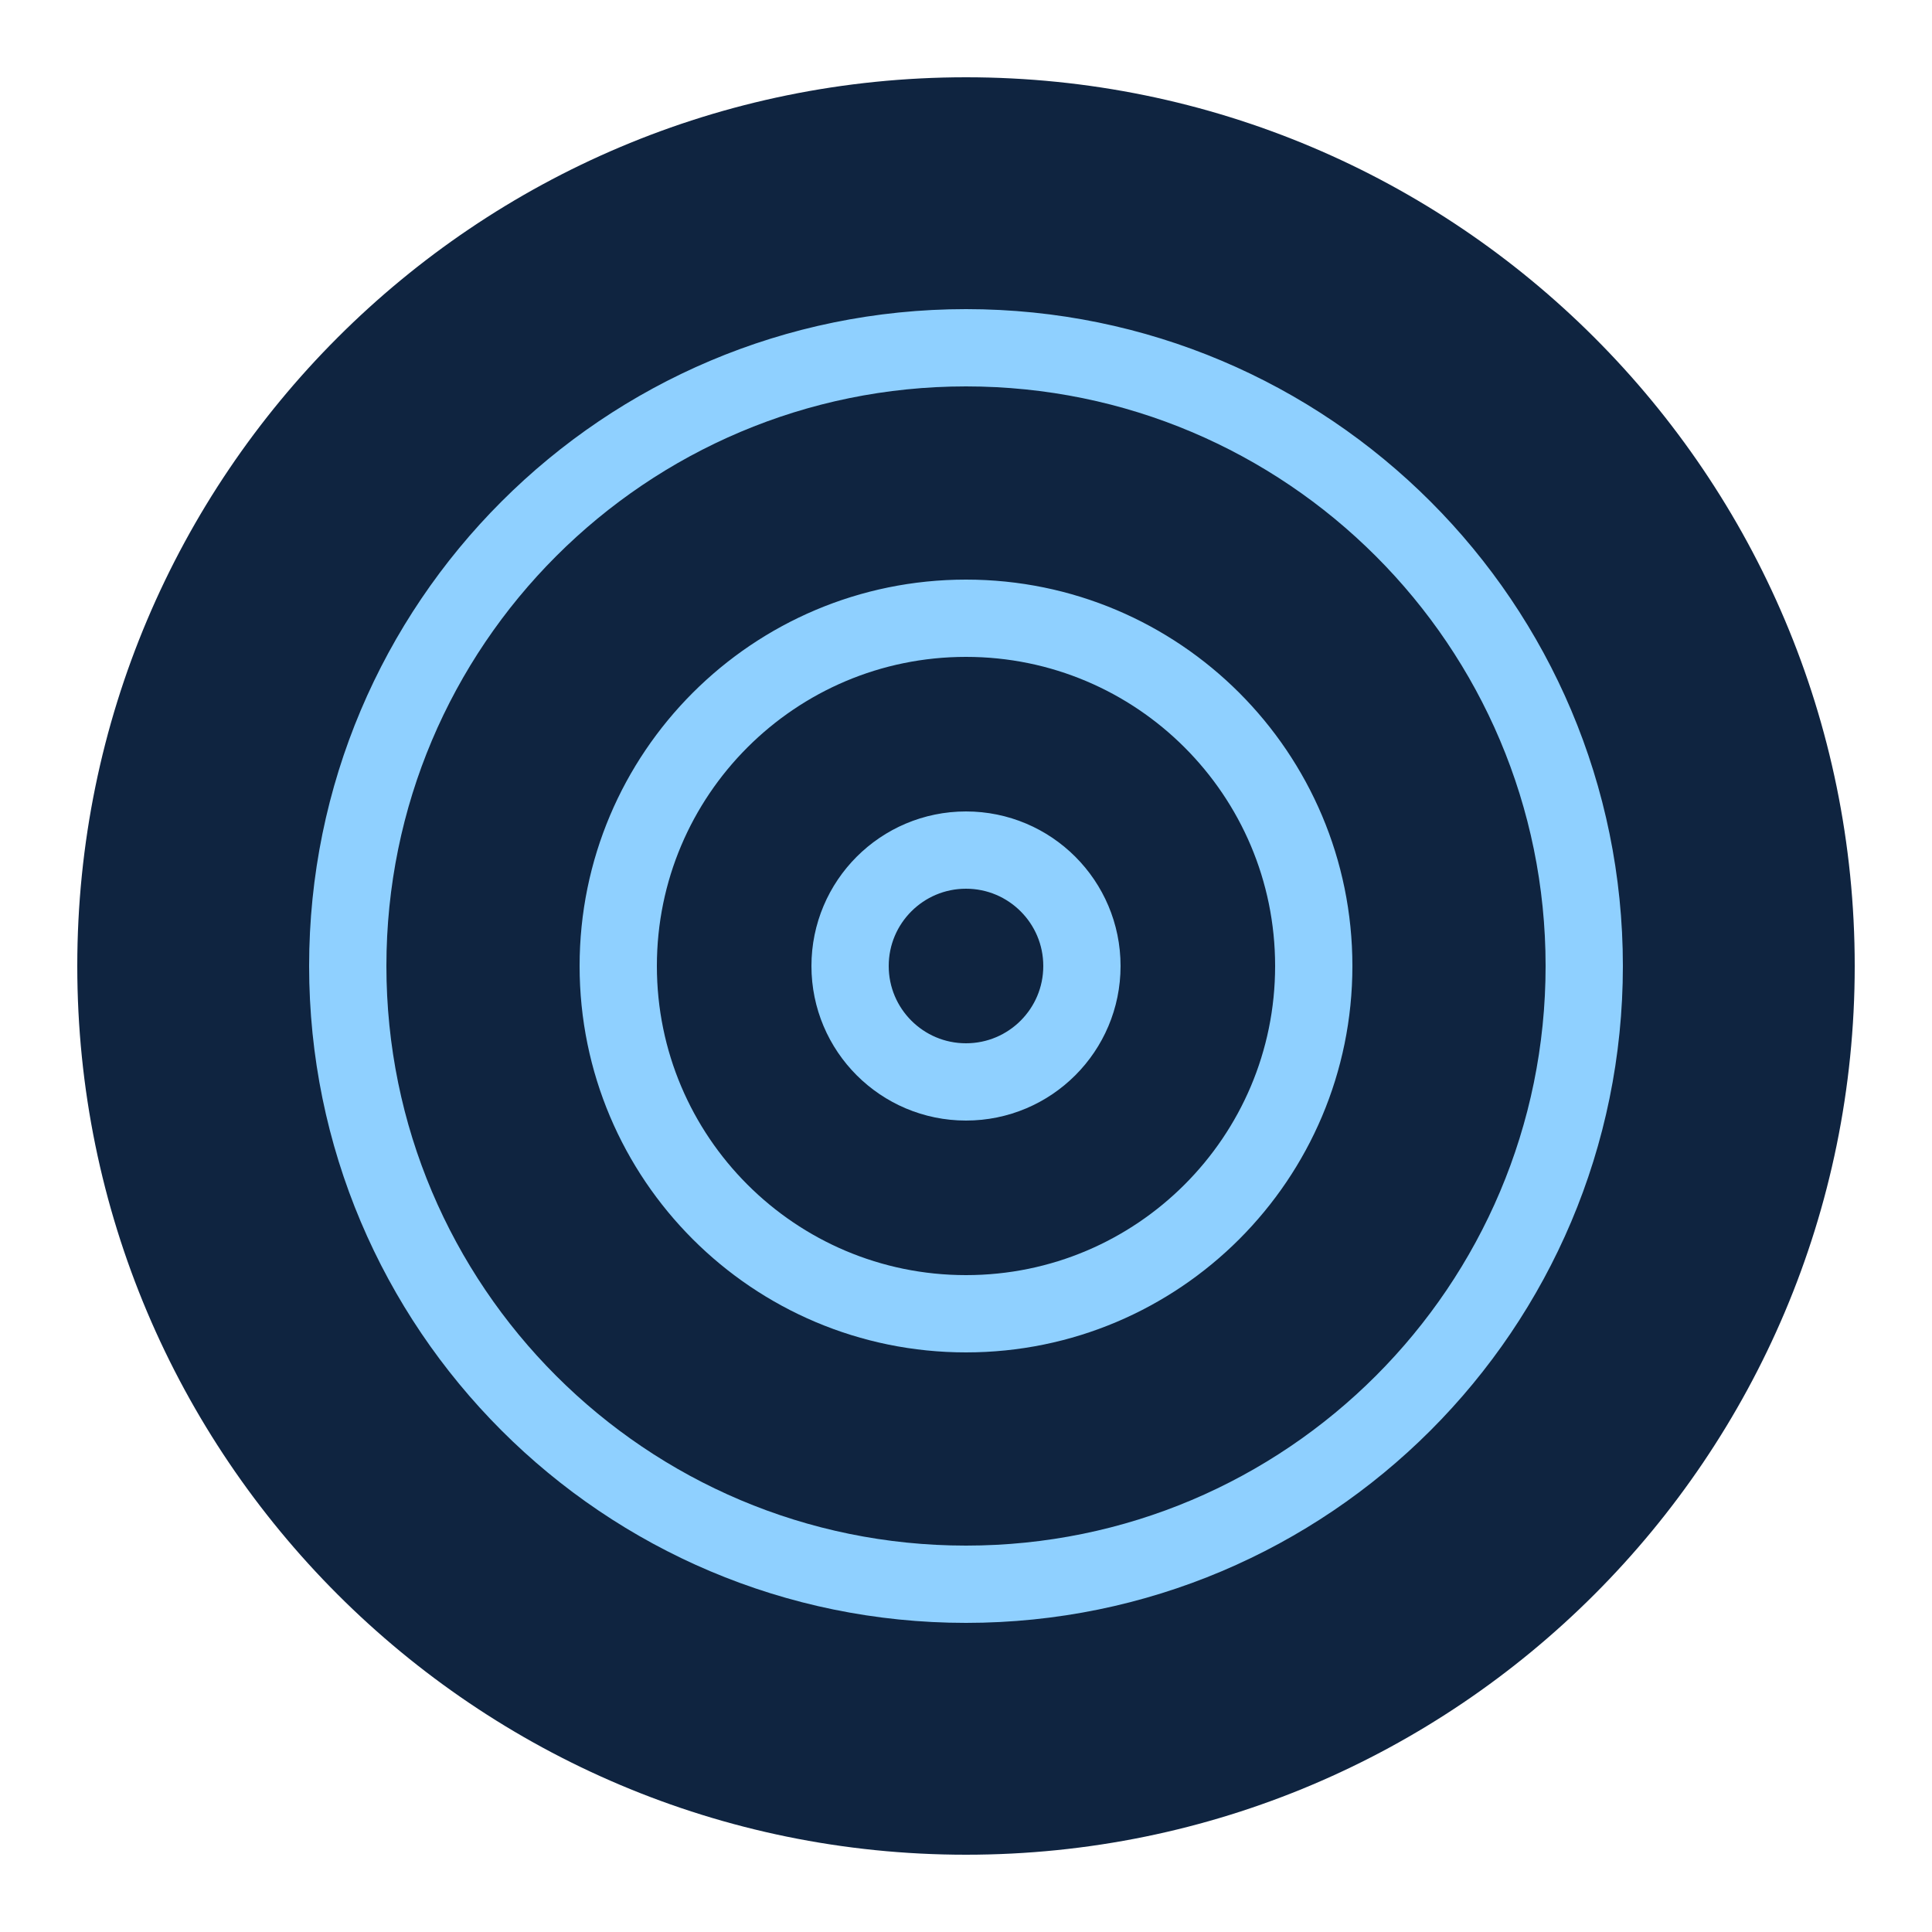
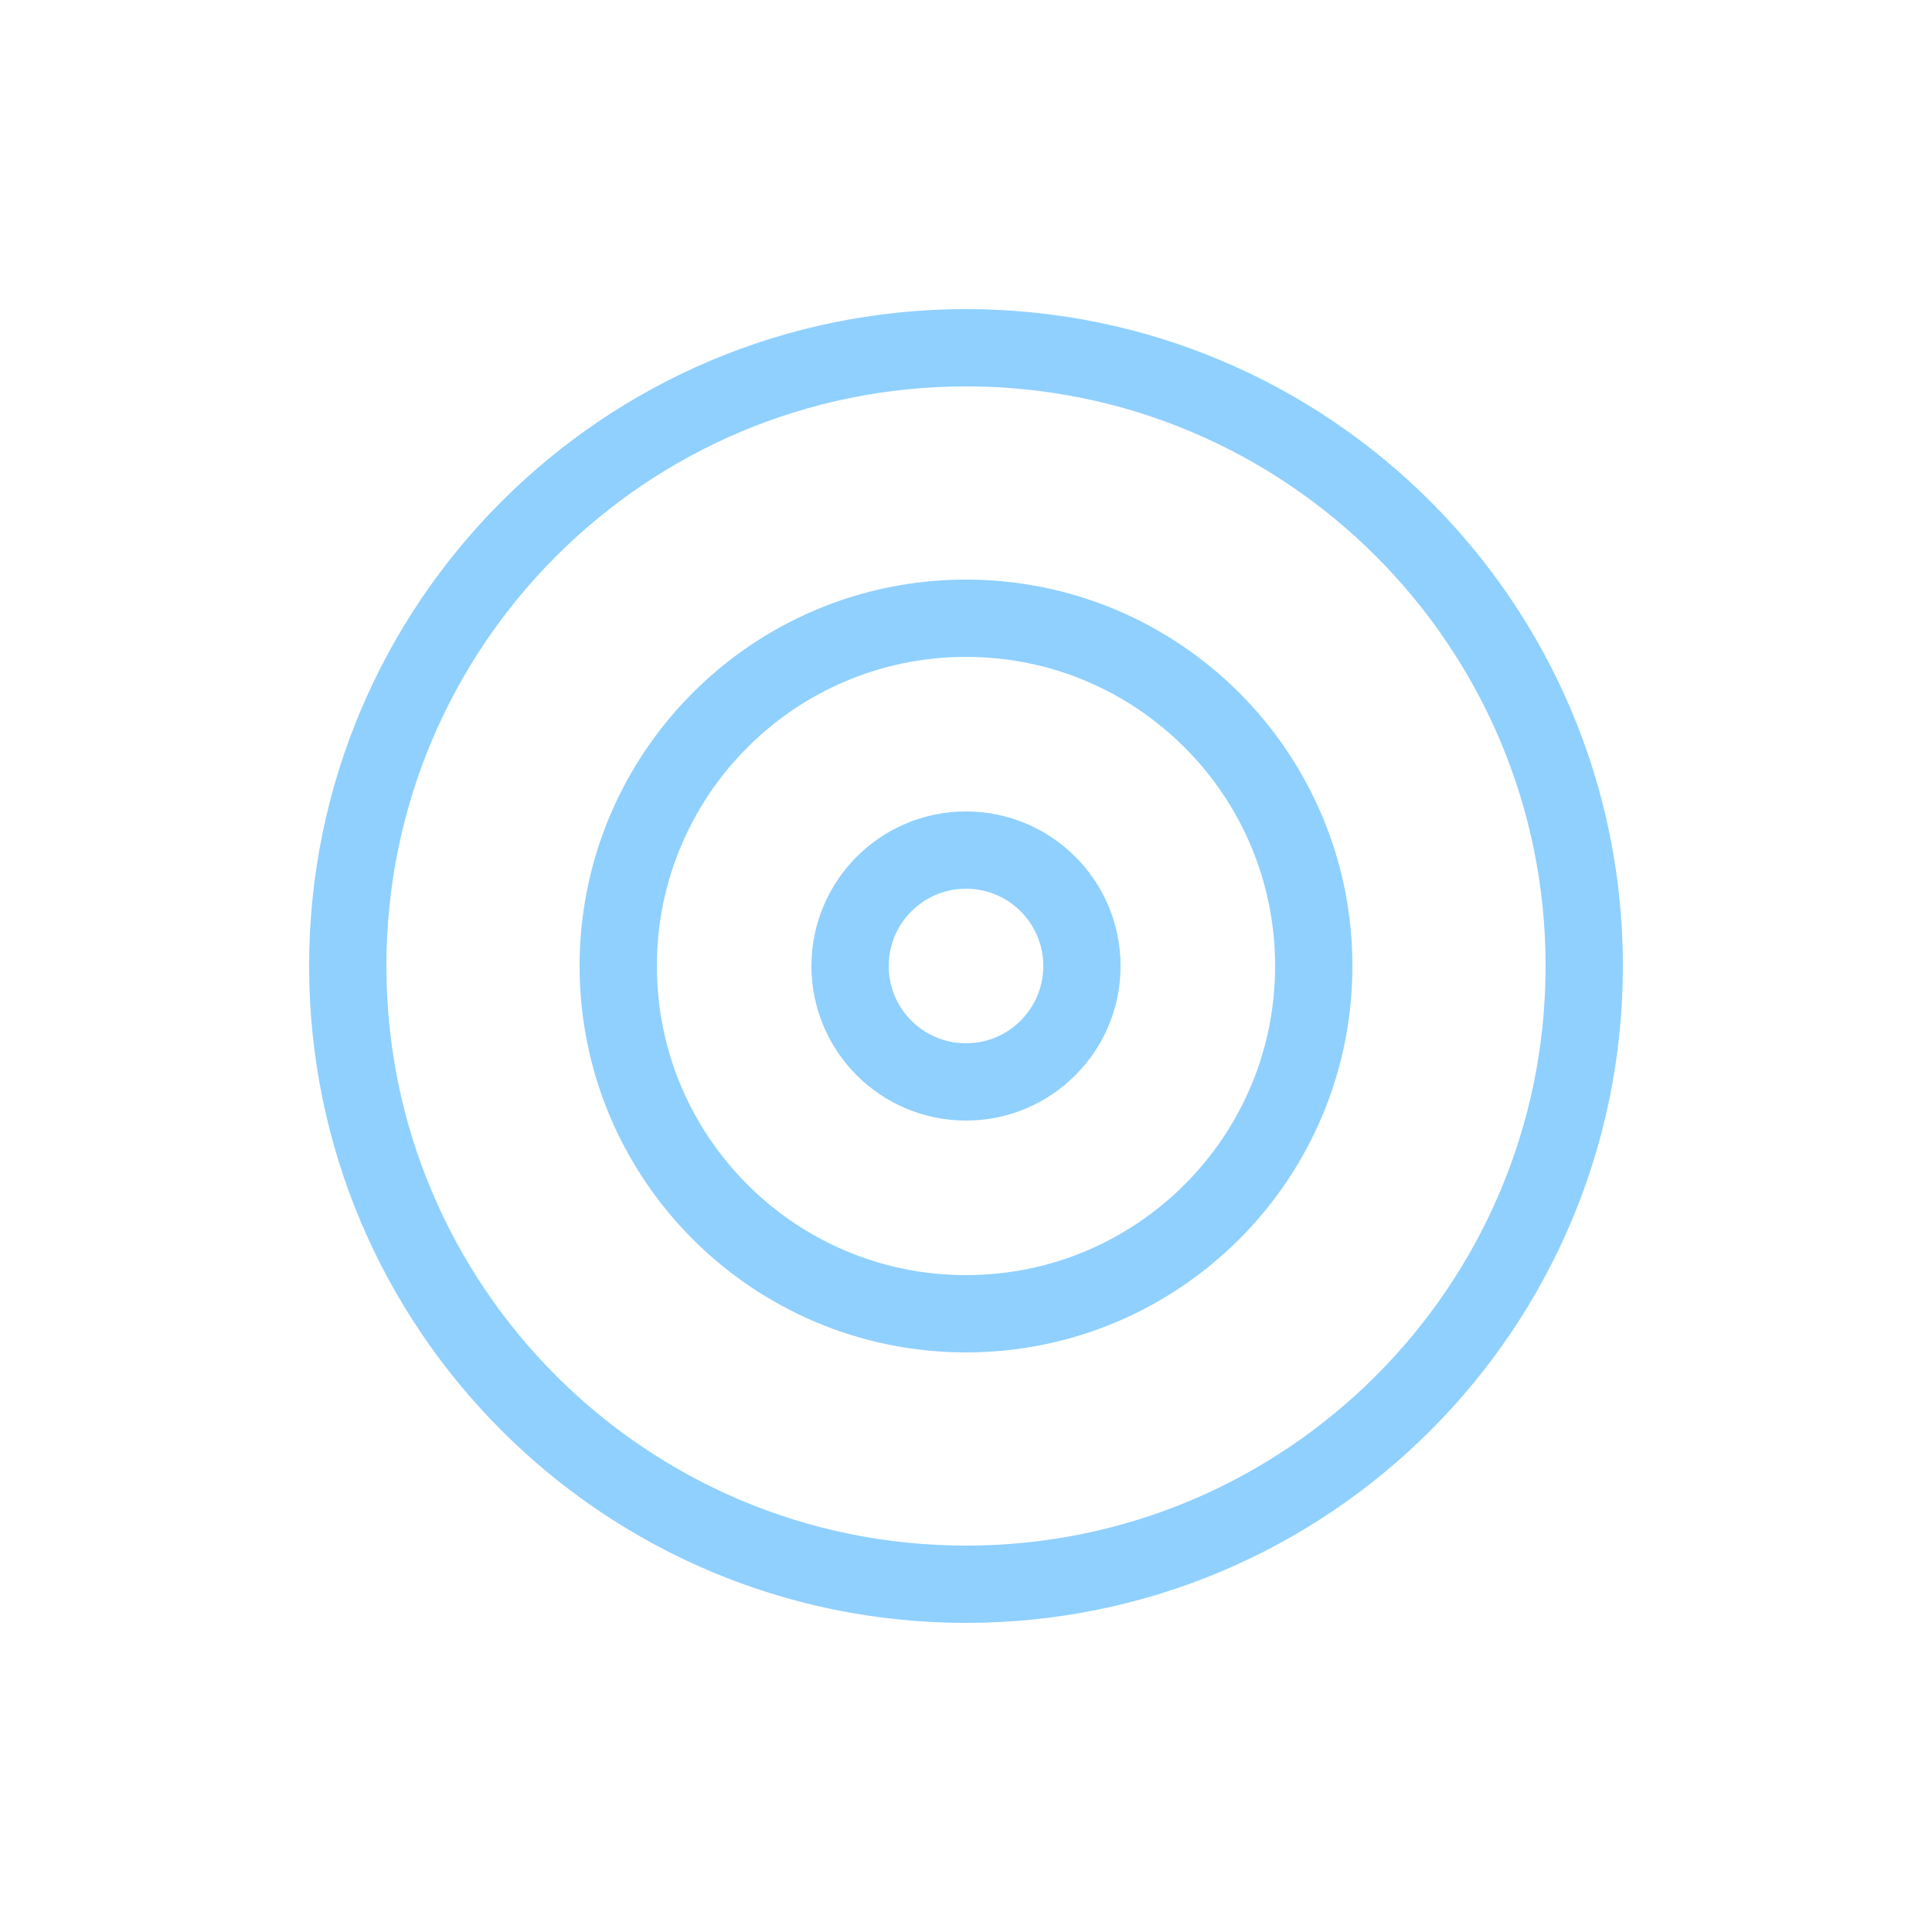
<svg xmlns="http://www.w3.org/2000/svg" viewBox="0 0 100 100">
-   <circle cx="50" cy="50" r="46" fill="#0f2440" />
  <g fill="none" stroke-width="4" stroke-linecap="round" stroke-linejoin="round" stroke="#8fd0ff">
    <path d="M50 44a6 6 0 1 0 0 12a6 6 0 1 0 0-12" />
    <path d="M50 32a18 18 0 1 0 0 36a18 18 0 1 0 0-36" />
    <path d="M50 18a32 32 0 1 0 0 64a32 32 0 1 0 0-64" />
  </g>
</svg>
